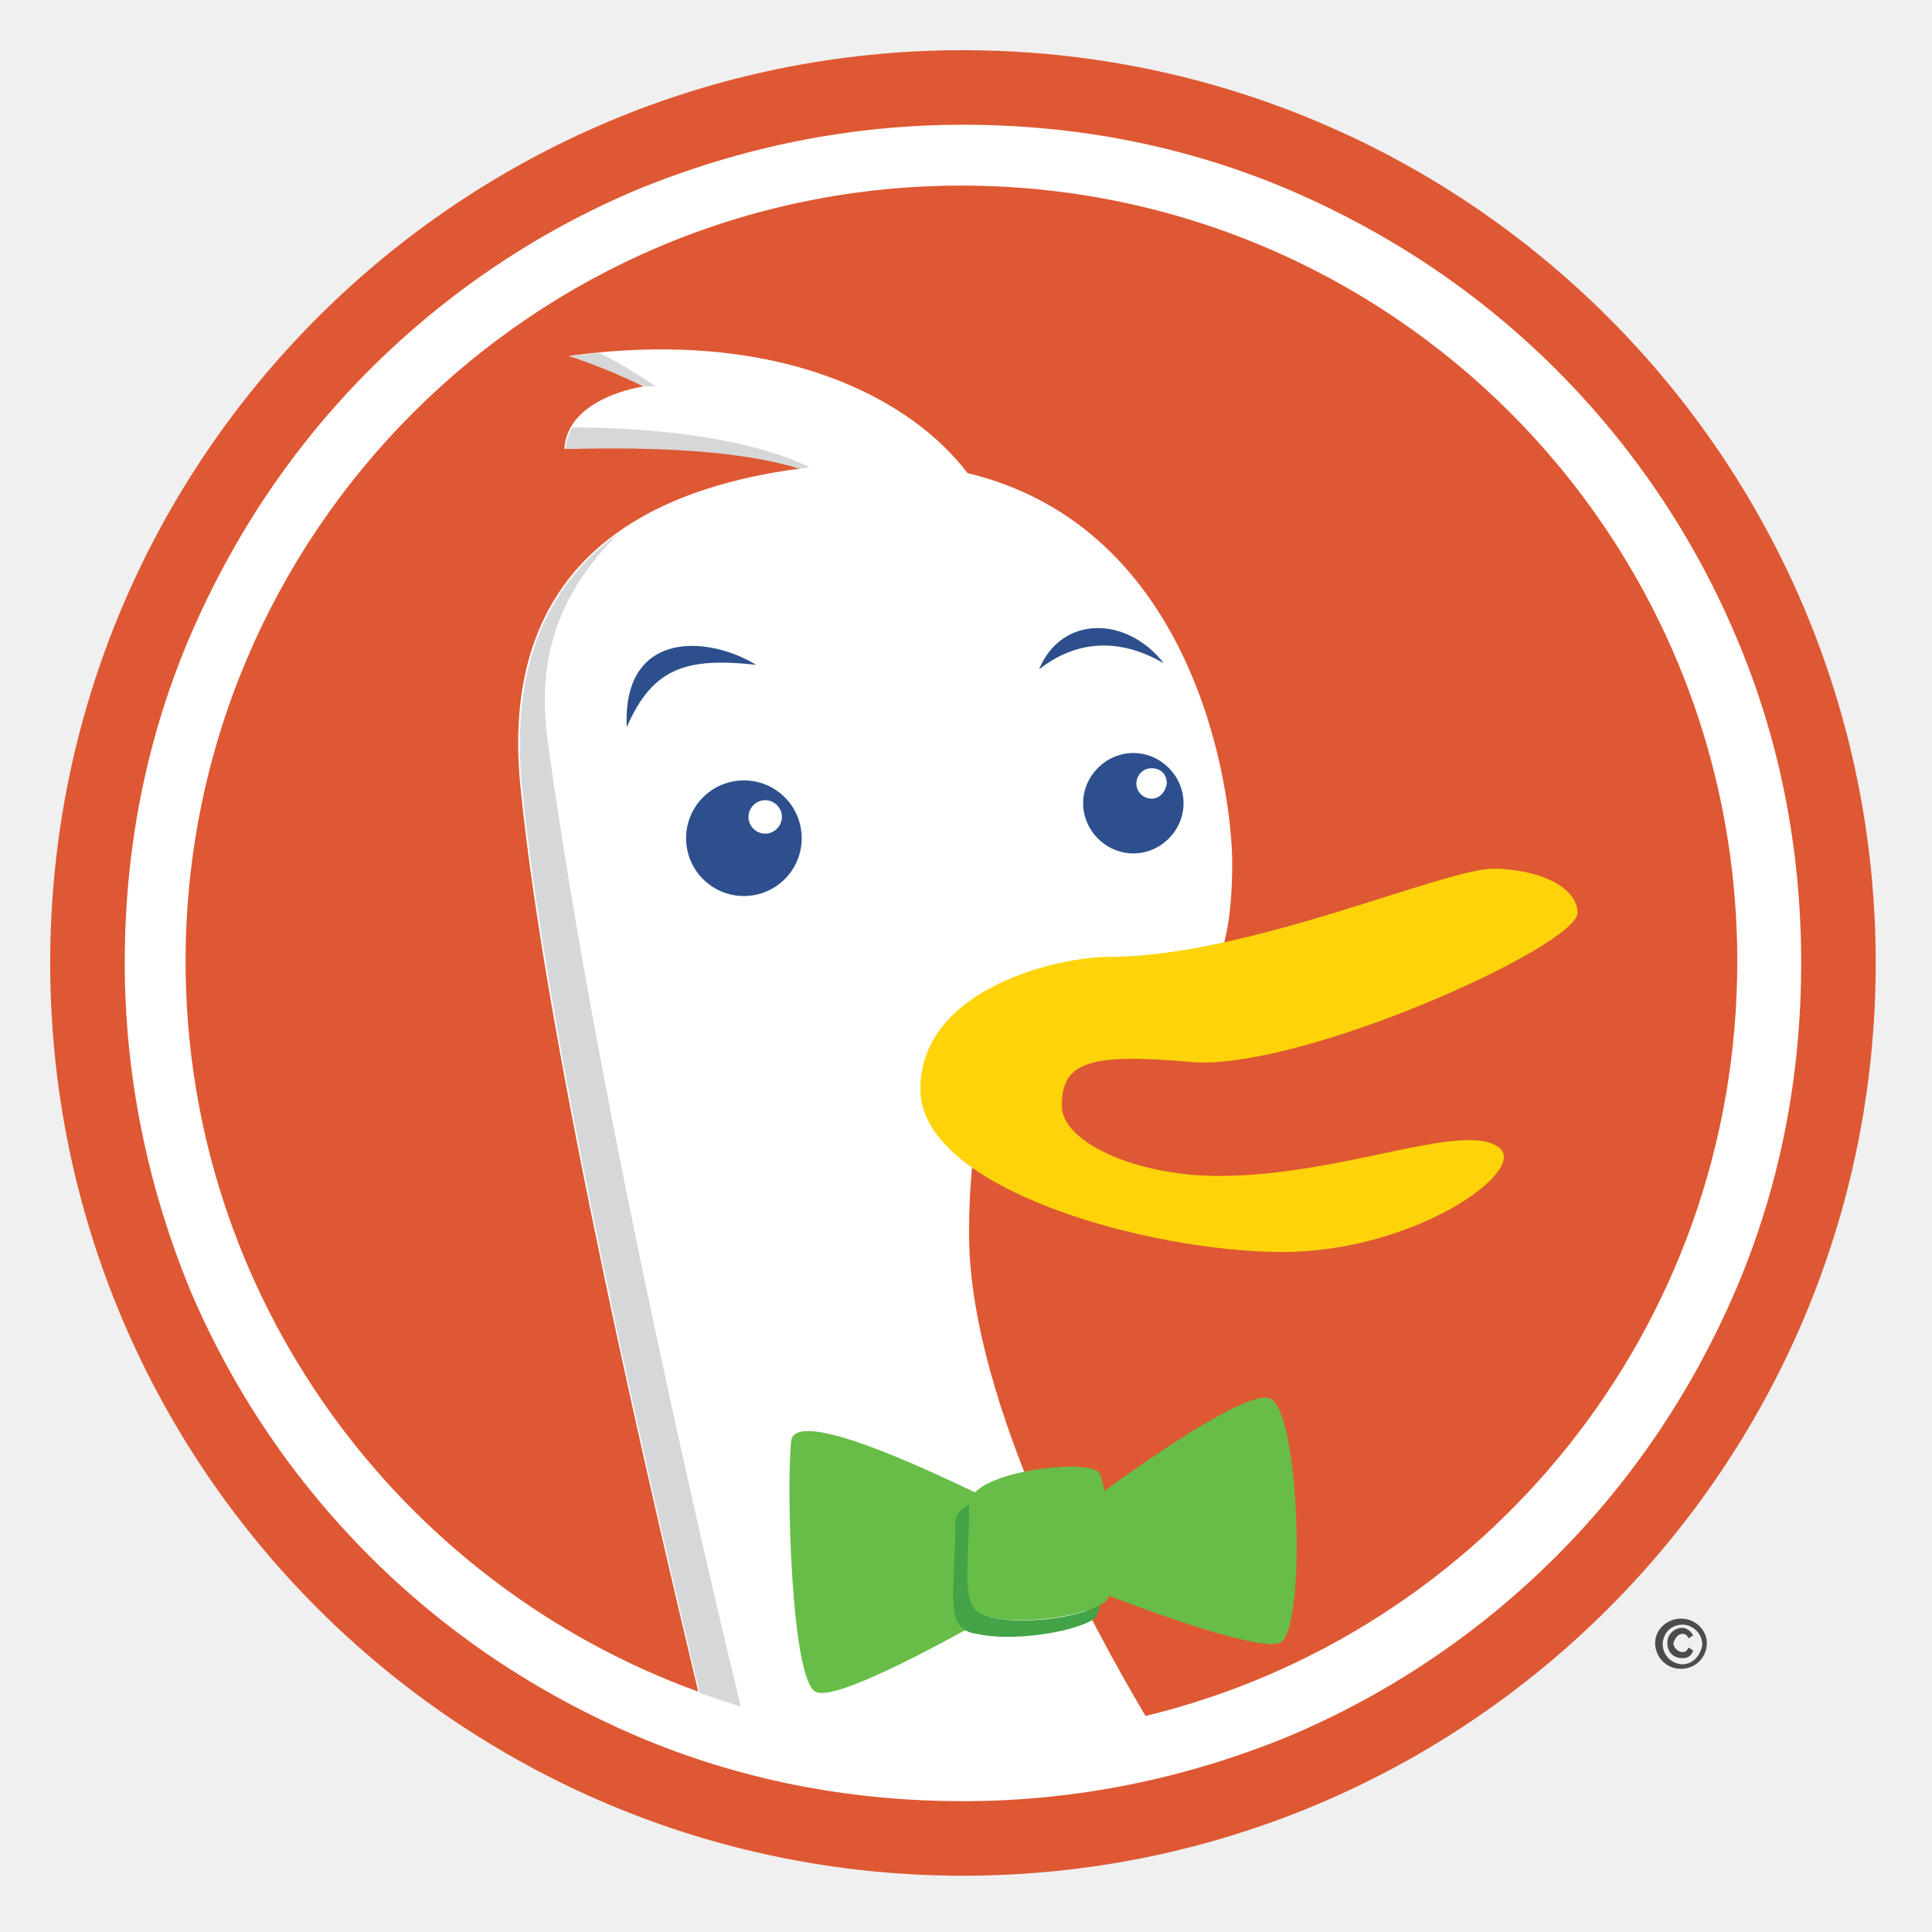
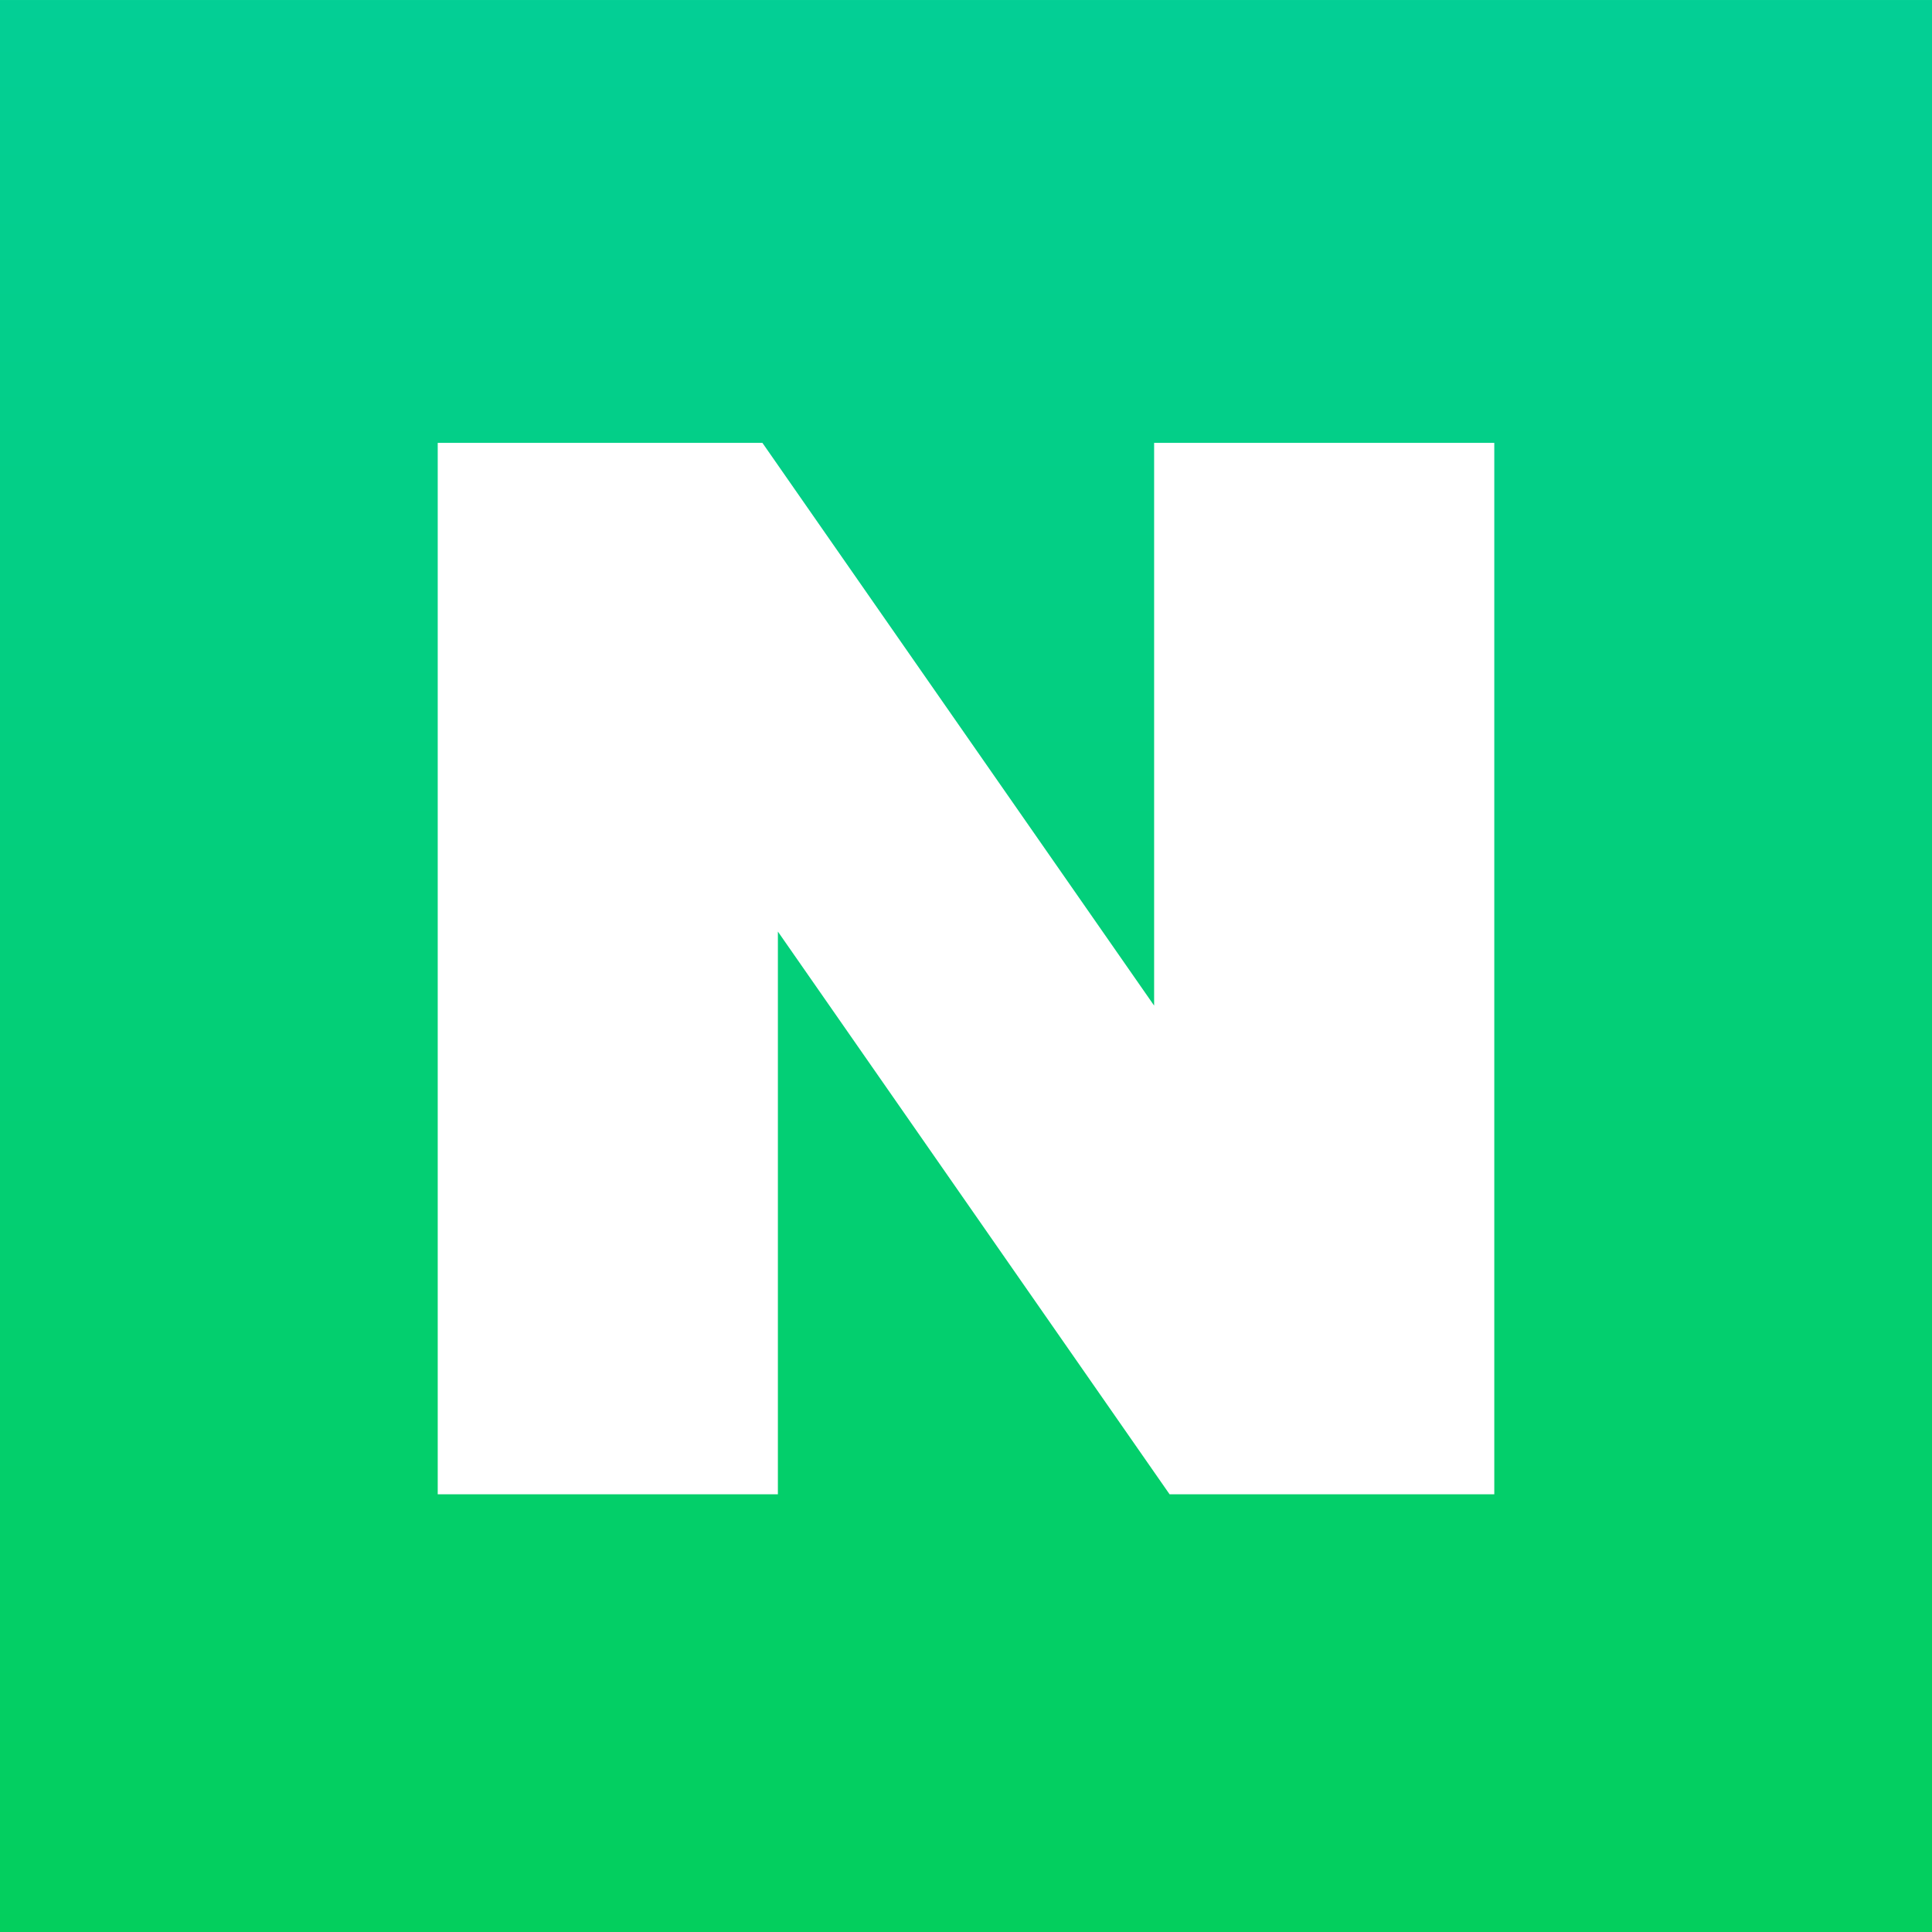
- <svg xmlns="http://www.w3.org/2000/svg" version="1.1" id="Layer_1" x="0px" y="0px" viewBox="0 0 127 127" style="enable-background:new 0 0 127 127;" xml:space="preserve">
-   <style type="text/css">
- 	.st0{fill:#DE5833;}
- 	.st1{fill:#FFFFFF;}
- 	.st2{fill-rule:evenodd;clip-rule:evenodd;fill:#FED30A;}
- 	.st3{fill:#2D4F8D;}
- 	.st4{fill:#D5D7D8;}
- 	.st5{fill:#67BD47;}
- 	.st6{fill:#43A347;}
- 	.st7{fill:#4C4C4C;}
- </style>
-   <g>
-     <g>
-       <circle class="st0" cx="63.3" cy="63.3" r="60" />
-       <path class="st1" d="M114.1,41.8c-2.8-6.6-6.8-12.5-11.8-17.5c-5.1-5.1-11-9-17.5-11.8c-6.8-2.9-14-4.3-21.5-4.3    s-14.7,1.5-21.5,4.3c-6.6,2.8-12.5,6.8-17.5,11.8c-5.1,5.1-9,11-11.8,17.5c-2.9,6.8-4.3,14-4.3,21.5c0,7.4,1.5,14.7,4.3,21.5    c2.8,6.6,6.8,12.5,11.8,17.5c5.1,5.1,11,9,17.5,11.8c6.8,2.9,14,4.3,21.5,4.3s14.7-1.5,21.5-4.3c6.6-2.8,12.5-6.8,17.5-11.8    c5.1-5.1,9-11,11.8-17.5c2.9-6.8,4.3-14,4.3-21.5C118.4,55.8,117,48.6,114.1,41.8z M75.3,112.8c-3.2-5.4-11.6-20.5-11.6-31.7    c0-25.8,17.3-3.7,17.3-24.3c0-4.9-2.4-22.1-17.4-25.7c-3.7-4.9-12.4-9.6-26.2-7.7c0,0,2.3,0.7,4.9,2c0,0-5,0.7-5.2,4.1    c0,0,9.9-0.5,15.5,1.3c-12.9,1.7-19.6,8.4-18.4,20.8c1.7,17.5,9.1,48.7,11.7,59.6c-19.6-7.1-33.7-25.9-33.7-48    c0-28.1,22.8-51,51-51s51,22.8,51,51C114.2,87.3,97.6,107.4,75.3,112.8z" />
-       <path id="Beak_2_" class="st2" d="M60.5,71.6c0-6.6,9-8.7,12.4-8.7c9.2,0,22.2-5.9,25.4-5.8c3.3,0.1,5.4,1.4,5.4,2.9    c0,2.2-18.4,10.5-25.5,9.8c-6.8-0.6-8.4,0.1-8.4,2.9c0,2.4,4.9,4.6,10.3,4.6c8.1,0,16-3.6,18.4-1.9c2.1,1.5-5.5,6.9-14.2,6.9    S60.5,78.2,60.5,71.6z" />
-       <g>
-         <path class="st3" d="M76.5,43.6c-2.4-3.1-6.7-3.2-8.2,0.4C70.6,42.2,73.4,41.8,76.5,43.6z" />
-         <path class="st3" d="M49.7,43.7c-3.3-2-8.8-2.2-8.5,4.1C42.9,43.9,45.1,43.2,49.7,43.7z" />
-         <path class="st3" d="M74.5,49.5c-1.8,0-3.3,1.5-3.3,3.3c0,1.8,1.5,3.3,3.3,3.3s3.3-1.5,3.3-3.3C77.8,51,76.3,49.5,74.5,49.5z      M75.7,52.5c-0.5,0-1-0.4-1-1c0-0.5,0.4-1,1-1s1,0.4,1,1C76.6,52.1,76.2,52.5,75.7,52.5z" />
-         <path class="st3" d="M48.9,51.3c-2.1,0-3.8,1.7-3.8,3.8c0,2.1,1.7,3.8,3.8,3.8c2.1,0,3.8-1.7,3.8-3.8C52.7,53,51,51.3,48.9,51.3z      M50.3,54.8c-0.6,0-1.1-0.5-1.1-1.1c0-0.6,0.5-1.1,1.1-1.1c0.6,0,1.1,0.5,1.1,1.1C51.4,54.3,50.9,54.8,50.3,54.8z" />
-       </g>
-       <g>
-         <path class="st4" d="M40.6,35.1c-4.8,3.5-7,8.9-6.3,16.5c1.7,17.5,9.1,48.8,11.7,59.7c0.9,0.3,1.8,0.6,2.7,0.9     c-1.6-6.6-9.3-38.8-12.7-63.5C35.1,42.1,37.6,38.2,40.6,35.1z" />
-         <path class="st4" d="M52.5,30.8c0.4,0,0.7-0.1,0.7-0.1c-5.2-2.5-13.4-2.6-15.6-2.6c-0.2,0.4-0.4,0.9-0.4,1.4     C37.1,29.6,46.8,29,52.5,30.8z" />
-         <path class="st4" d="M43.1,25.4c-1.6-1.1-2.9-1.8-3.7-2.2c-0.7,0.1-1.3,0.1-2,0.2c0,0,2.3,0.7,4.9,2c0,0-0.1,0-0.2,0     C42.7,25.4,43.1,25.4,43.1,25.4z" />
-       </g>
-       <g>
-         <path class="st5" d="M83.4,91.9c-1.7-0.4-8.3,4.3-10.8,6.1c-0.1-0.5-0.2-0.9-0.3-1.1c-0.3-1-6.7-0.4-8.2,1.2     c-4-1.9-12-5.6-12.1-3.3c-0.3,3,0,15.5,1.6,16.4c1.2,0.7,8-3,11.4-4.9c0,0,0,0,0.1,0c2.1,0.5,6,0,7.4-0.9     c0.2-0.1,0.3-0.3,0.4-0.5c3.1,1.2,9.8,3.6,11.2,3.1C85.9,107.5,85.5,92.4,83.4,91.9z" />
-         <path class="st6" d="M65.1,106.3c-2.1-0.4-1.4-2.5-1.4-7.4c0,0,0,0,0,0c-0.5,0.3-0.9,0.7-0.9,1.1c0,4.9-0.8,7.1,1.4,7.4     c2.1,0.5,6,0,7.6-0.9c0.3-0.2,0.4-0.5,0.5-1C70.8,106.4,67.1,106.8,65.1,106.3z" />
-       </g>
-     </g>
-     <g>
-       <path class="st7" d="M110.5,106.4c-0.9,0-1.7,0.7-1.7,1.6c0,0.9,0.7,1.7,1.7,1.7c0.9,0,1.7-0.7,1.7-1.7    C112.2,107.2,111.5,106.4,110.5,106.4z M110.6,109.4c-0.7,0-1.3-0.6-1.3-1.3c0-0.7,0.5-1.3,1.3-1.3c0.7,0,1.3,0.6,1.3,1.3    C111.8,108.8,111.3,109.4,110.6,109.4z" />
-       <path class="st7" d="M110.6,107.4c0.2,0,0.3,0.1,0.4,0.3l0.3-0.2c-0.1-0.2-0.4-0.5-0.7-0.5c-0.5,0-1,0.4-1,1c0,0.6,0.4,1,1,1    c0.4,0,0.6-0.2,0.7-0.5l-0.3-0.2c-0.1,0.2-0.2,0.3-0.4,0.3c-0.3,0-0.6-0.3-0.6-0.6C110.1,107.7,110.3,107.4,110.6,107.4z" />
+ <svg xmlns="http://www.w3.org/2000/svg" xmlns:xlink="http://www.w3.org/1999/xlink" width="256" height="256" viewBox="0 0 67.733 67.733" version="1.1" id="svg8">
+   <defs id="defs2">
+     <linearGradient id="linearGradient4552">
+       <stop style="stop-color:#03cf5d;stop-opacity:1;" offset="0" id="stop4548" />
+       <stop style="stop-color:#03cf95;stop-opacity:1" offset="1" id="stop4550" />
+     </linearGradient>
+     <linearGradient xlink:href="#linearGradient4552" id="linearGradient4554" x1="67.733" y1="297" x2="67.733" y2="229.267" gradientUnits="userSpaceOnUse" />
+   </defs>
+   <g id="layer1" transform="translate(0,-229.2666)">
+     <rect id="rect3713" width="67.733" height="67.733" x="0" y="229.267" style="fill:url(#linearGradient4554);fill-opacity:1;stroke-width:0.255" />
+     <g id="g3727" transform="matrix(0.3686097,0,0,0.3686097,15.34583,244.7932)" style="fill:#ffffff">
+       <polygon id="polygon3723" points="68.137,0 68.137,53.521 30.882,0 0,0 0,100 32.353,100 32.353,46.479 69.608,100 100.49,100 100.49,0 " class="st0" style="fill:#ffffff" />
    </g>
  </g>
+   <style id="style3715" type="text/css">
+ 	.st0{fill:#03CF5D;}
+ </style>
</svg>
